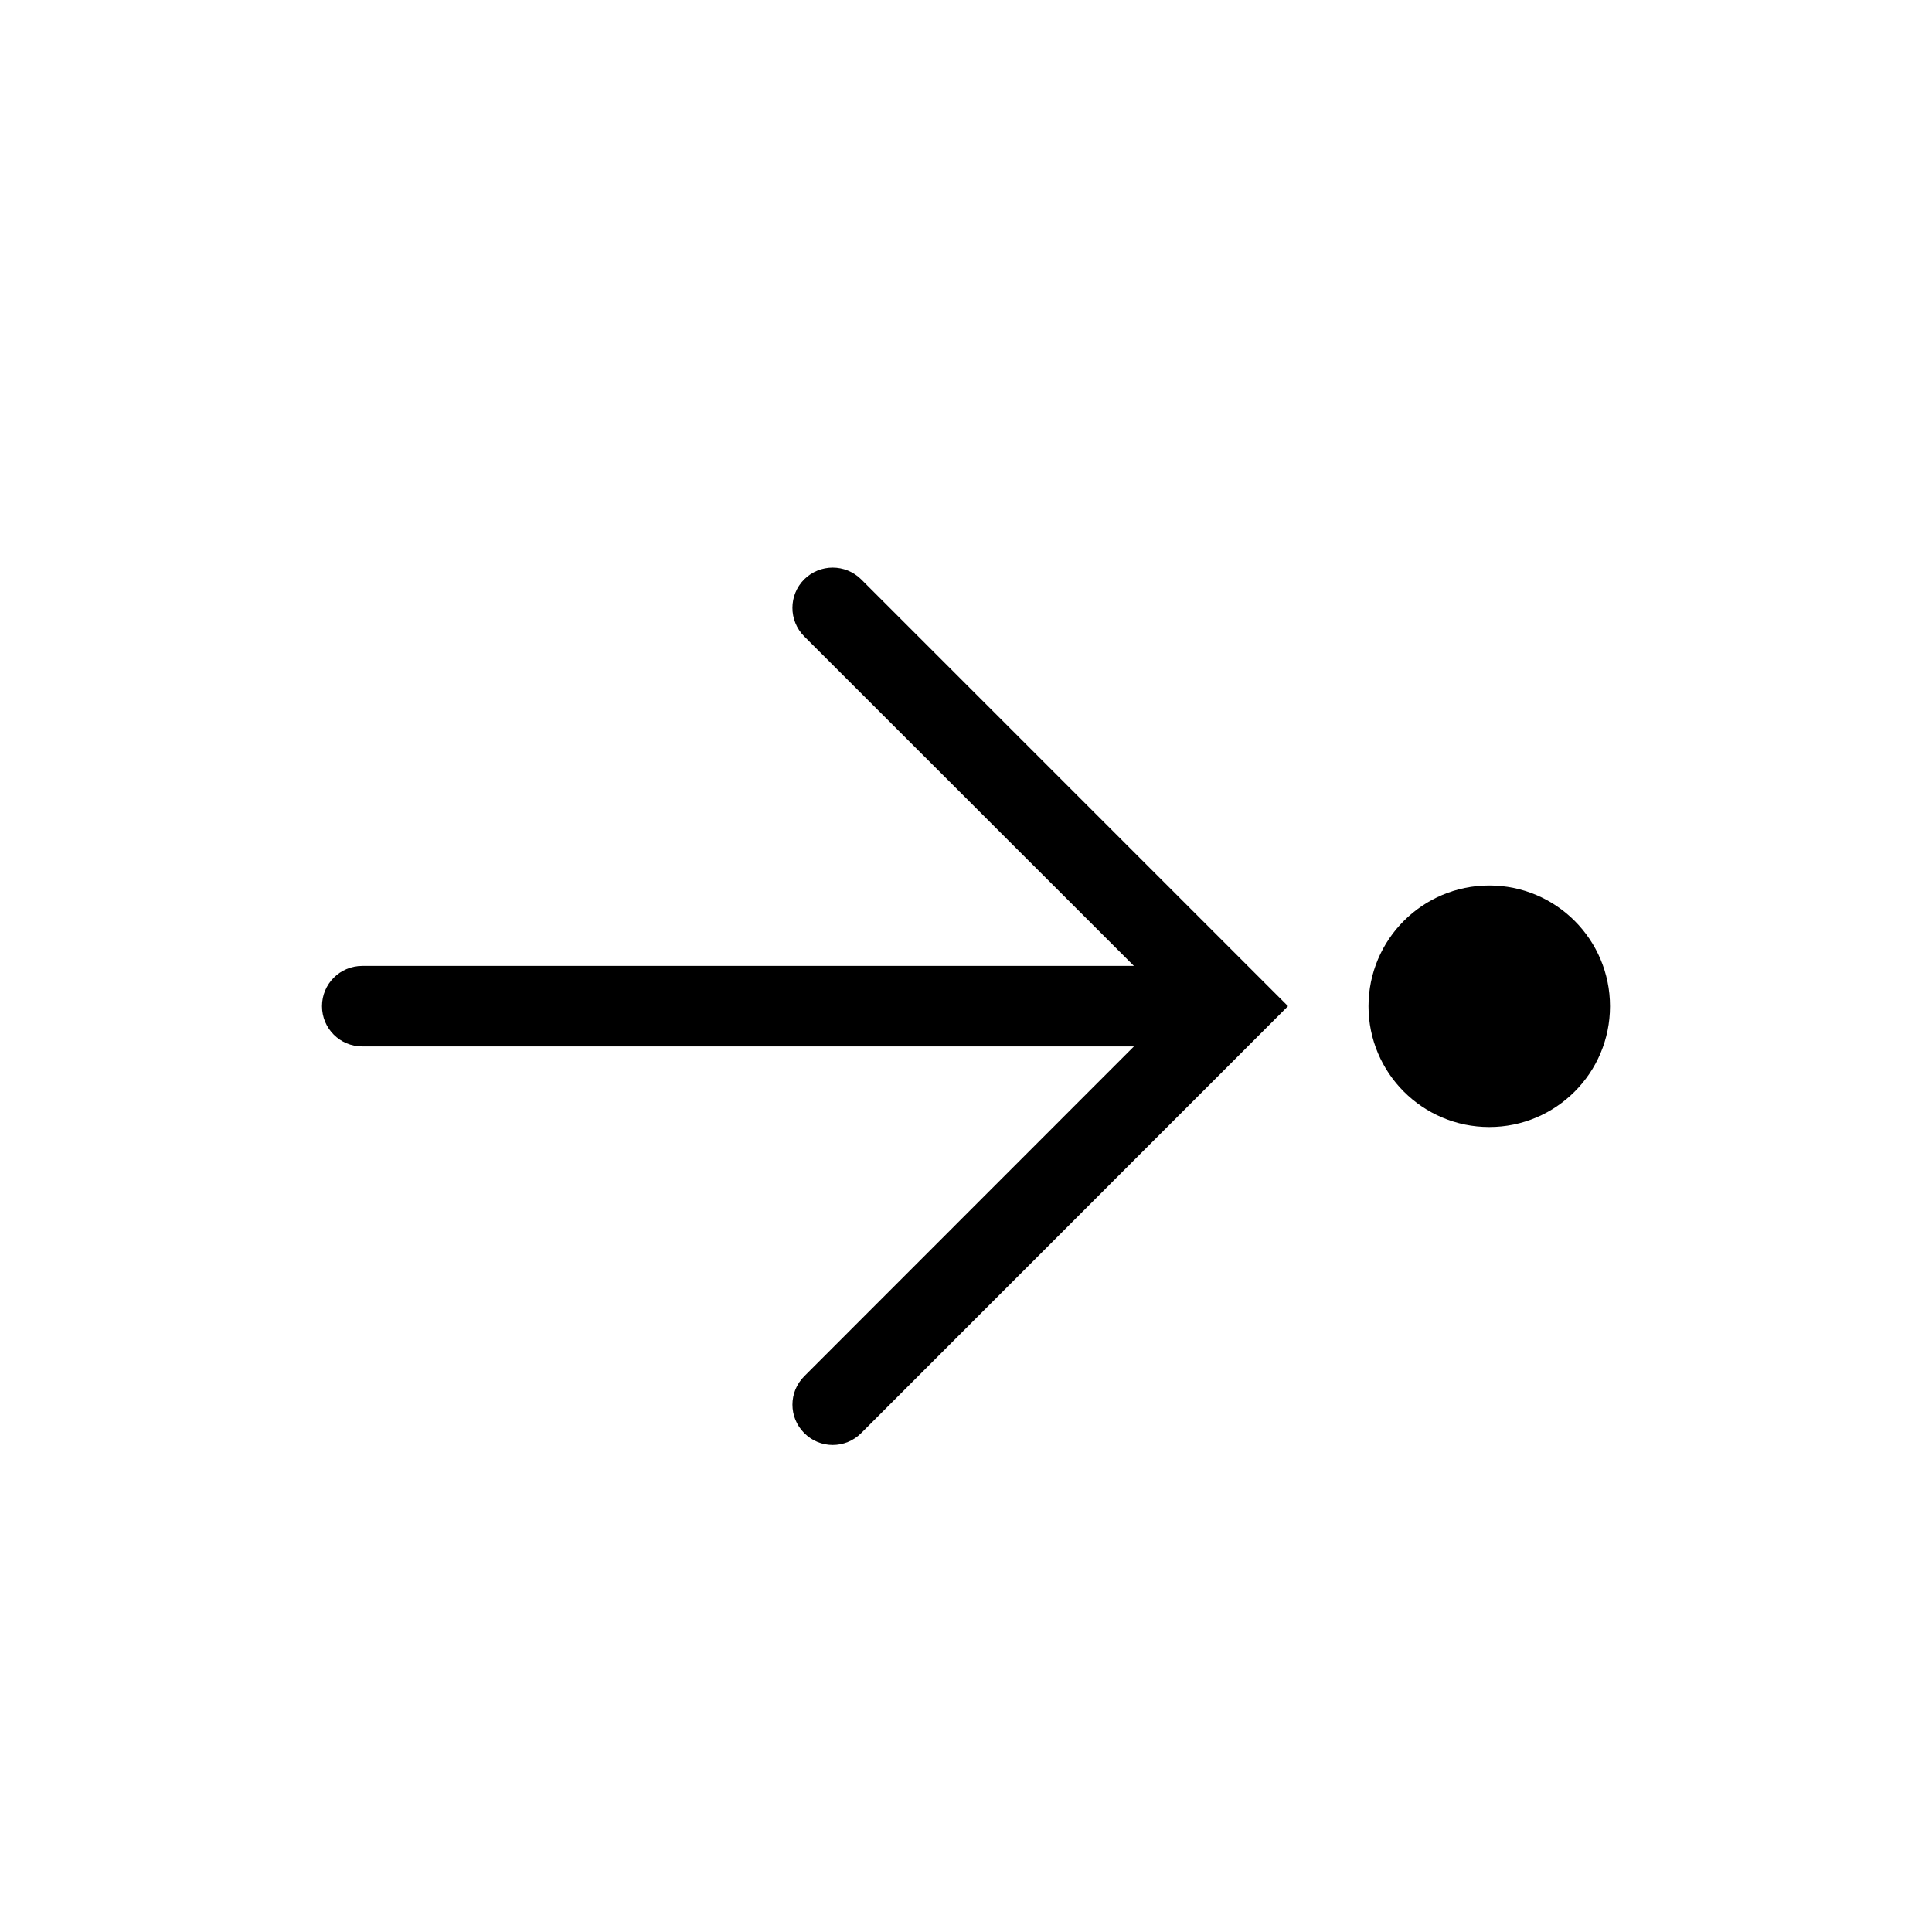
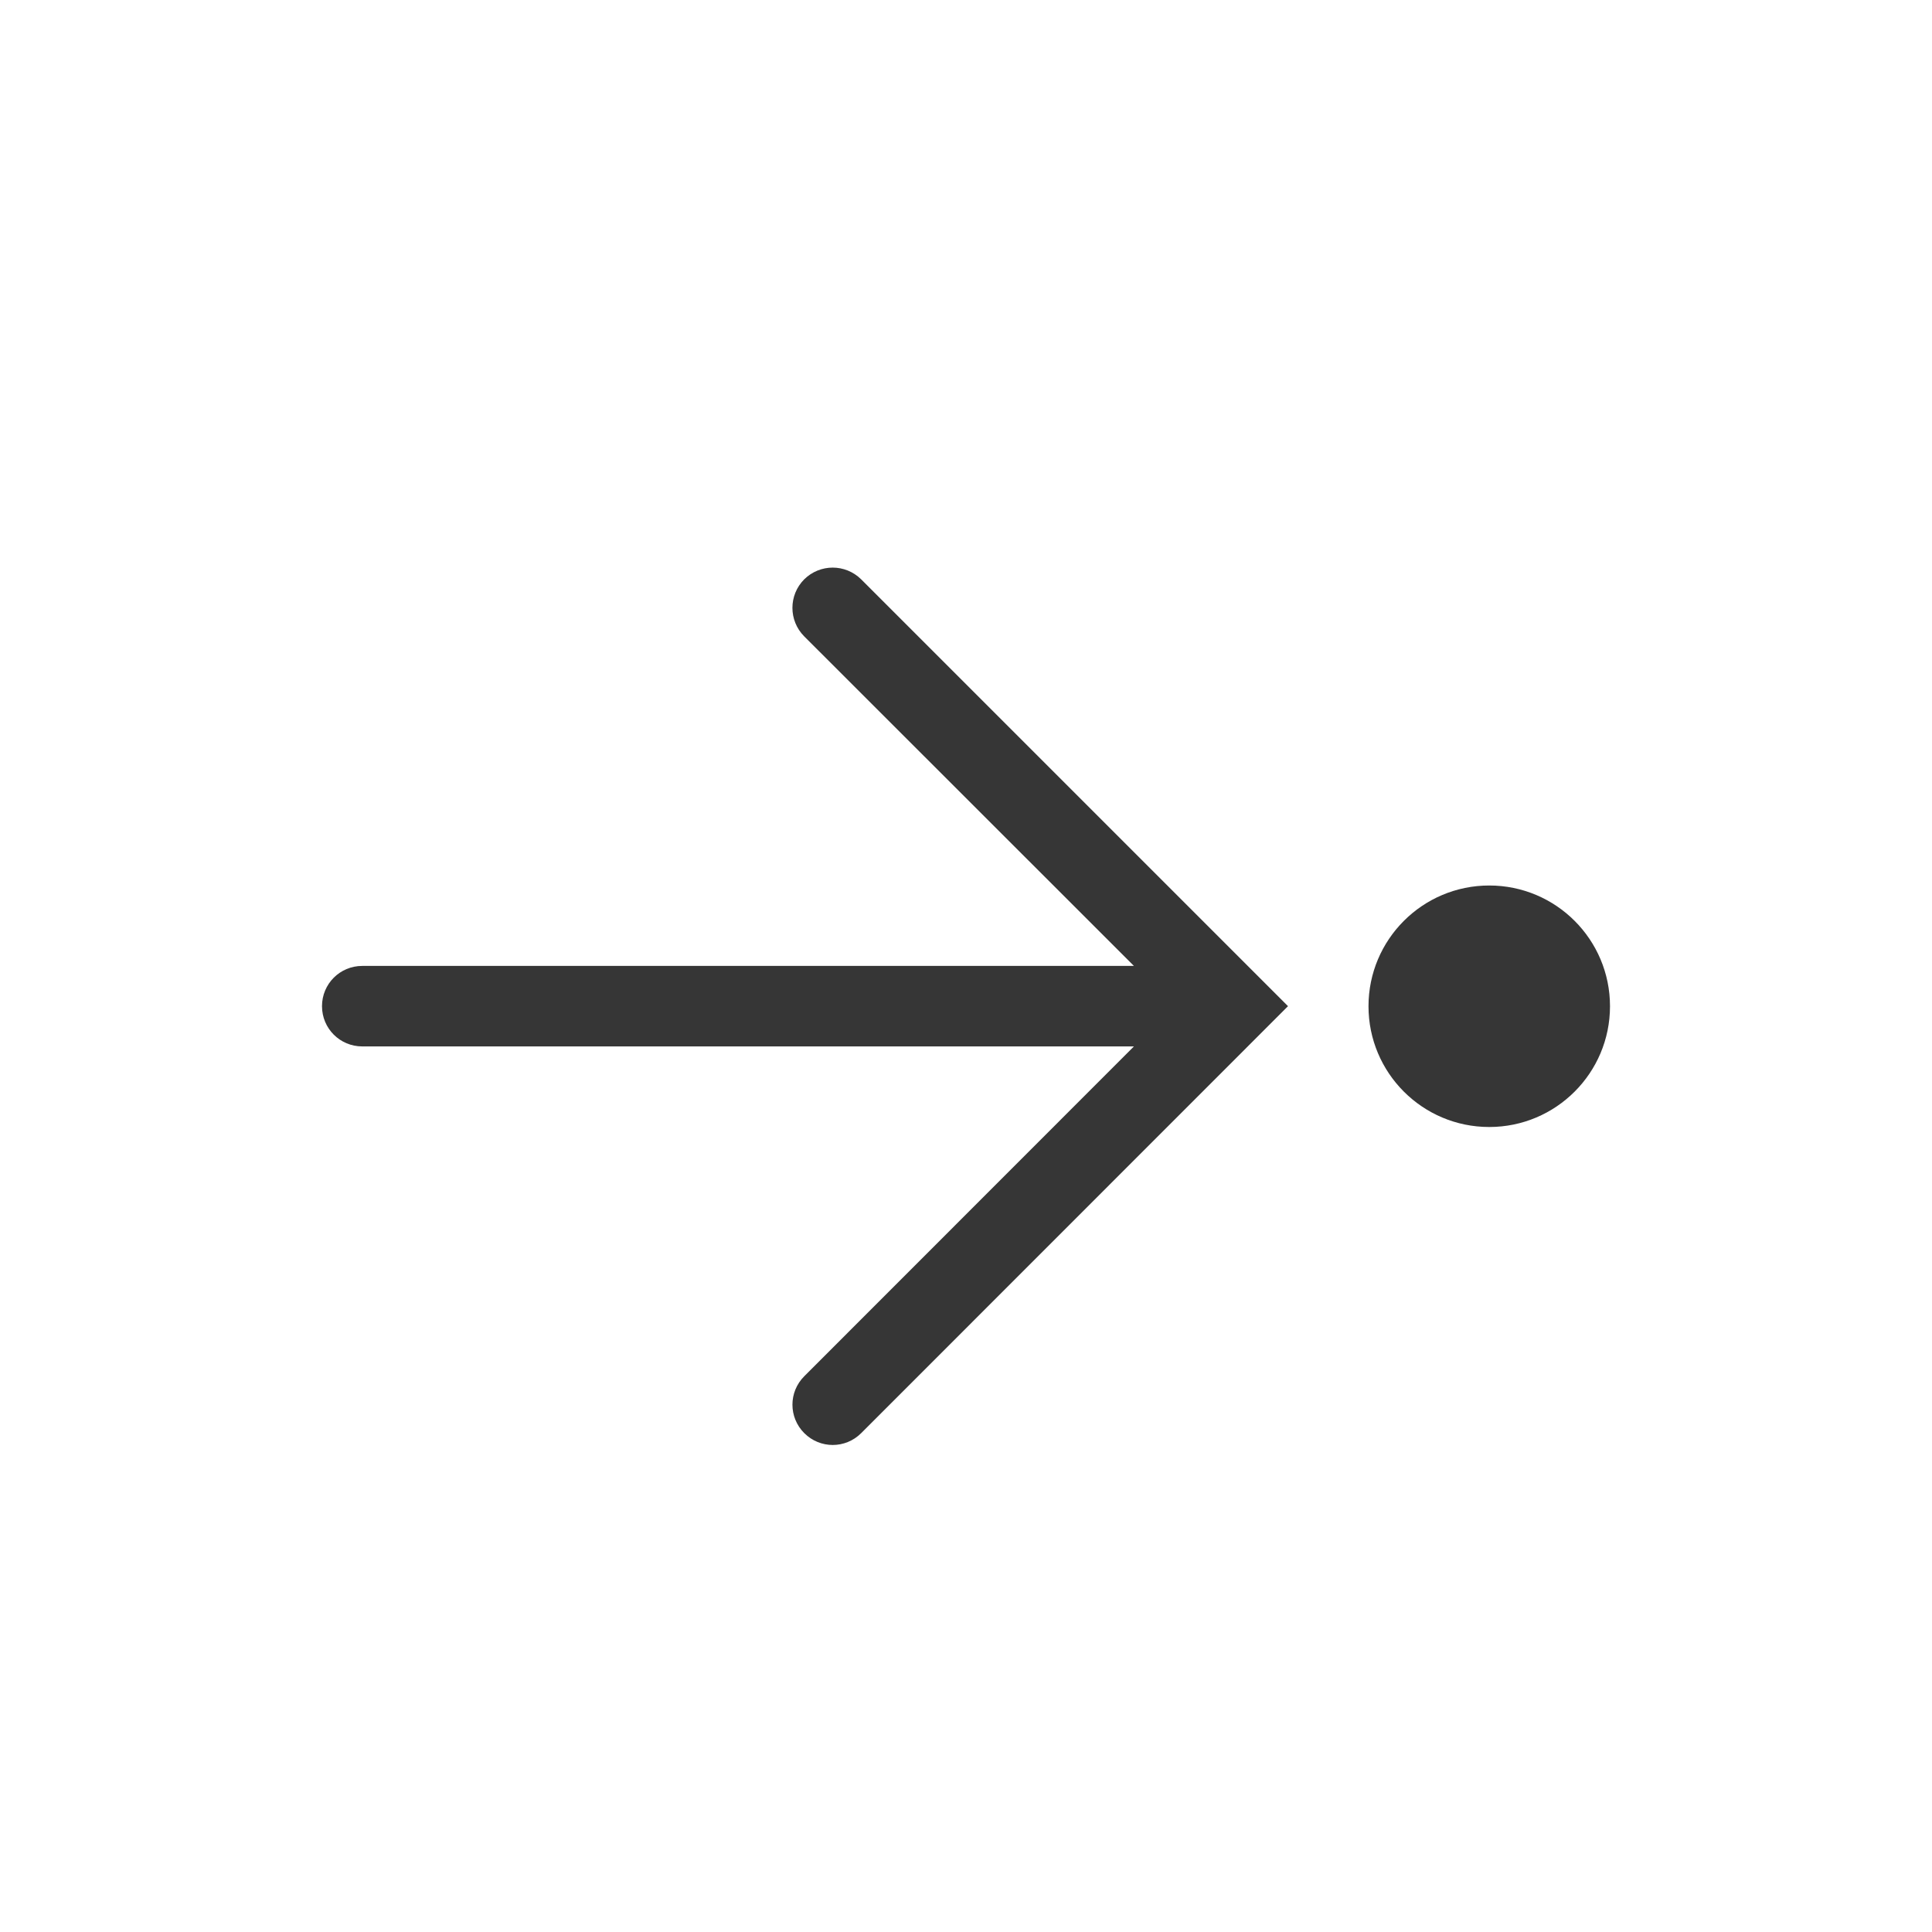
<svg xmlns="http://www.w3.org/2000/svg" width="24" height="24" viewBox="0 0 24 24" version="1.1" id="svg5">
-   <defs id="defs2" />
-   <path d="m 10.344,7.051 c 0.128,-7e-7 0.256,0.049 0.354,0.146 l 5.302,5.302 -5.302,5.304 c -0.196,0.196 -0.511,0.196 -0.707,0 -0.196,-0.196 -0.196,-0.511 0,-0.707 l 4.095,-4.097 H 4.5 c -0.277,0 -0.5,-0.223 -0.5,-0.5 0,-0.277 0.223,-0.5 0.5,-0.5 h 9.586 L 9.99,7.905 C 9.795,7.709 9.795,7.393 9.99,7.197 10.088,7.1 10.216,7.051 10.344,7.051 Z" style="stroke-width:2;stroke-linecap:round;stroke-linejoin:round" id="path510" />
-   <circle style="stroke-width:2;stroke-linecap:round;stroke-linejoin:round" id="path679" cx="-18.5" cy="-12.5" r="1.5" transform="scale(-1)" />
+   <defs id="defs2">
+     <style id="current-color-scheme" type="text/css">
+       .ColorScheme-Text { color:#363636; }
+     </style>
+   </defs>
+   <path d="m 10.344,7.051 c 0.128,-7e-7 0.256,0.049 0.354,0.146 l 5.302,5.302 -5.302,5.304 c -0.196,0.196 -0.511,0.196 -0.707,0 -0.196,-0.196 -0.196,-0.511 0,-0.707 l 4.095,-4.097 H 4.5 c -0.277,0 -0.5,-0.223 -0.5,-0.5 0,-0.277 0.223,-0.5 0.5,-0.5 h 9.586 L 9.99,7.905 C 9.795,7.709 9.795,7.393 9.99,7.197 10.088,7.1 10.216,7.051 10.344,7.051 Z" style="fill:currentColor;stroke-width:2;stroke-linecap:round;stroke-linejoin:round" class="ColorScheme-Text" id="path510" />
+   <circle style="fill:currentColor;stroke-width:2;stroke-linecap:round;stroke-linejoin:round" class="ColorScheme-Text" id="path679" cx="-18.5" cy="-12.5" r="1.5" transform="scale(-1)" />
</svg>
